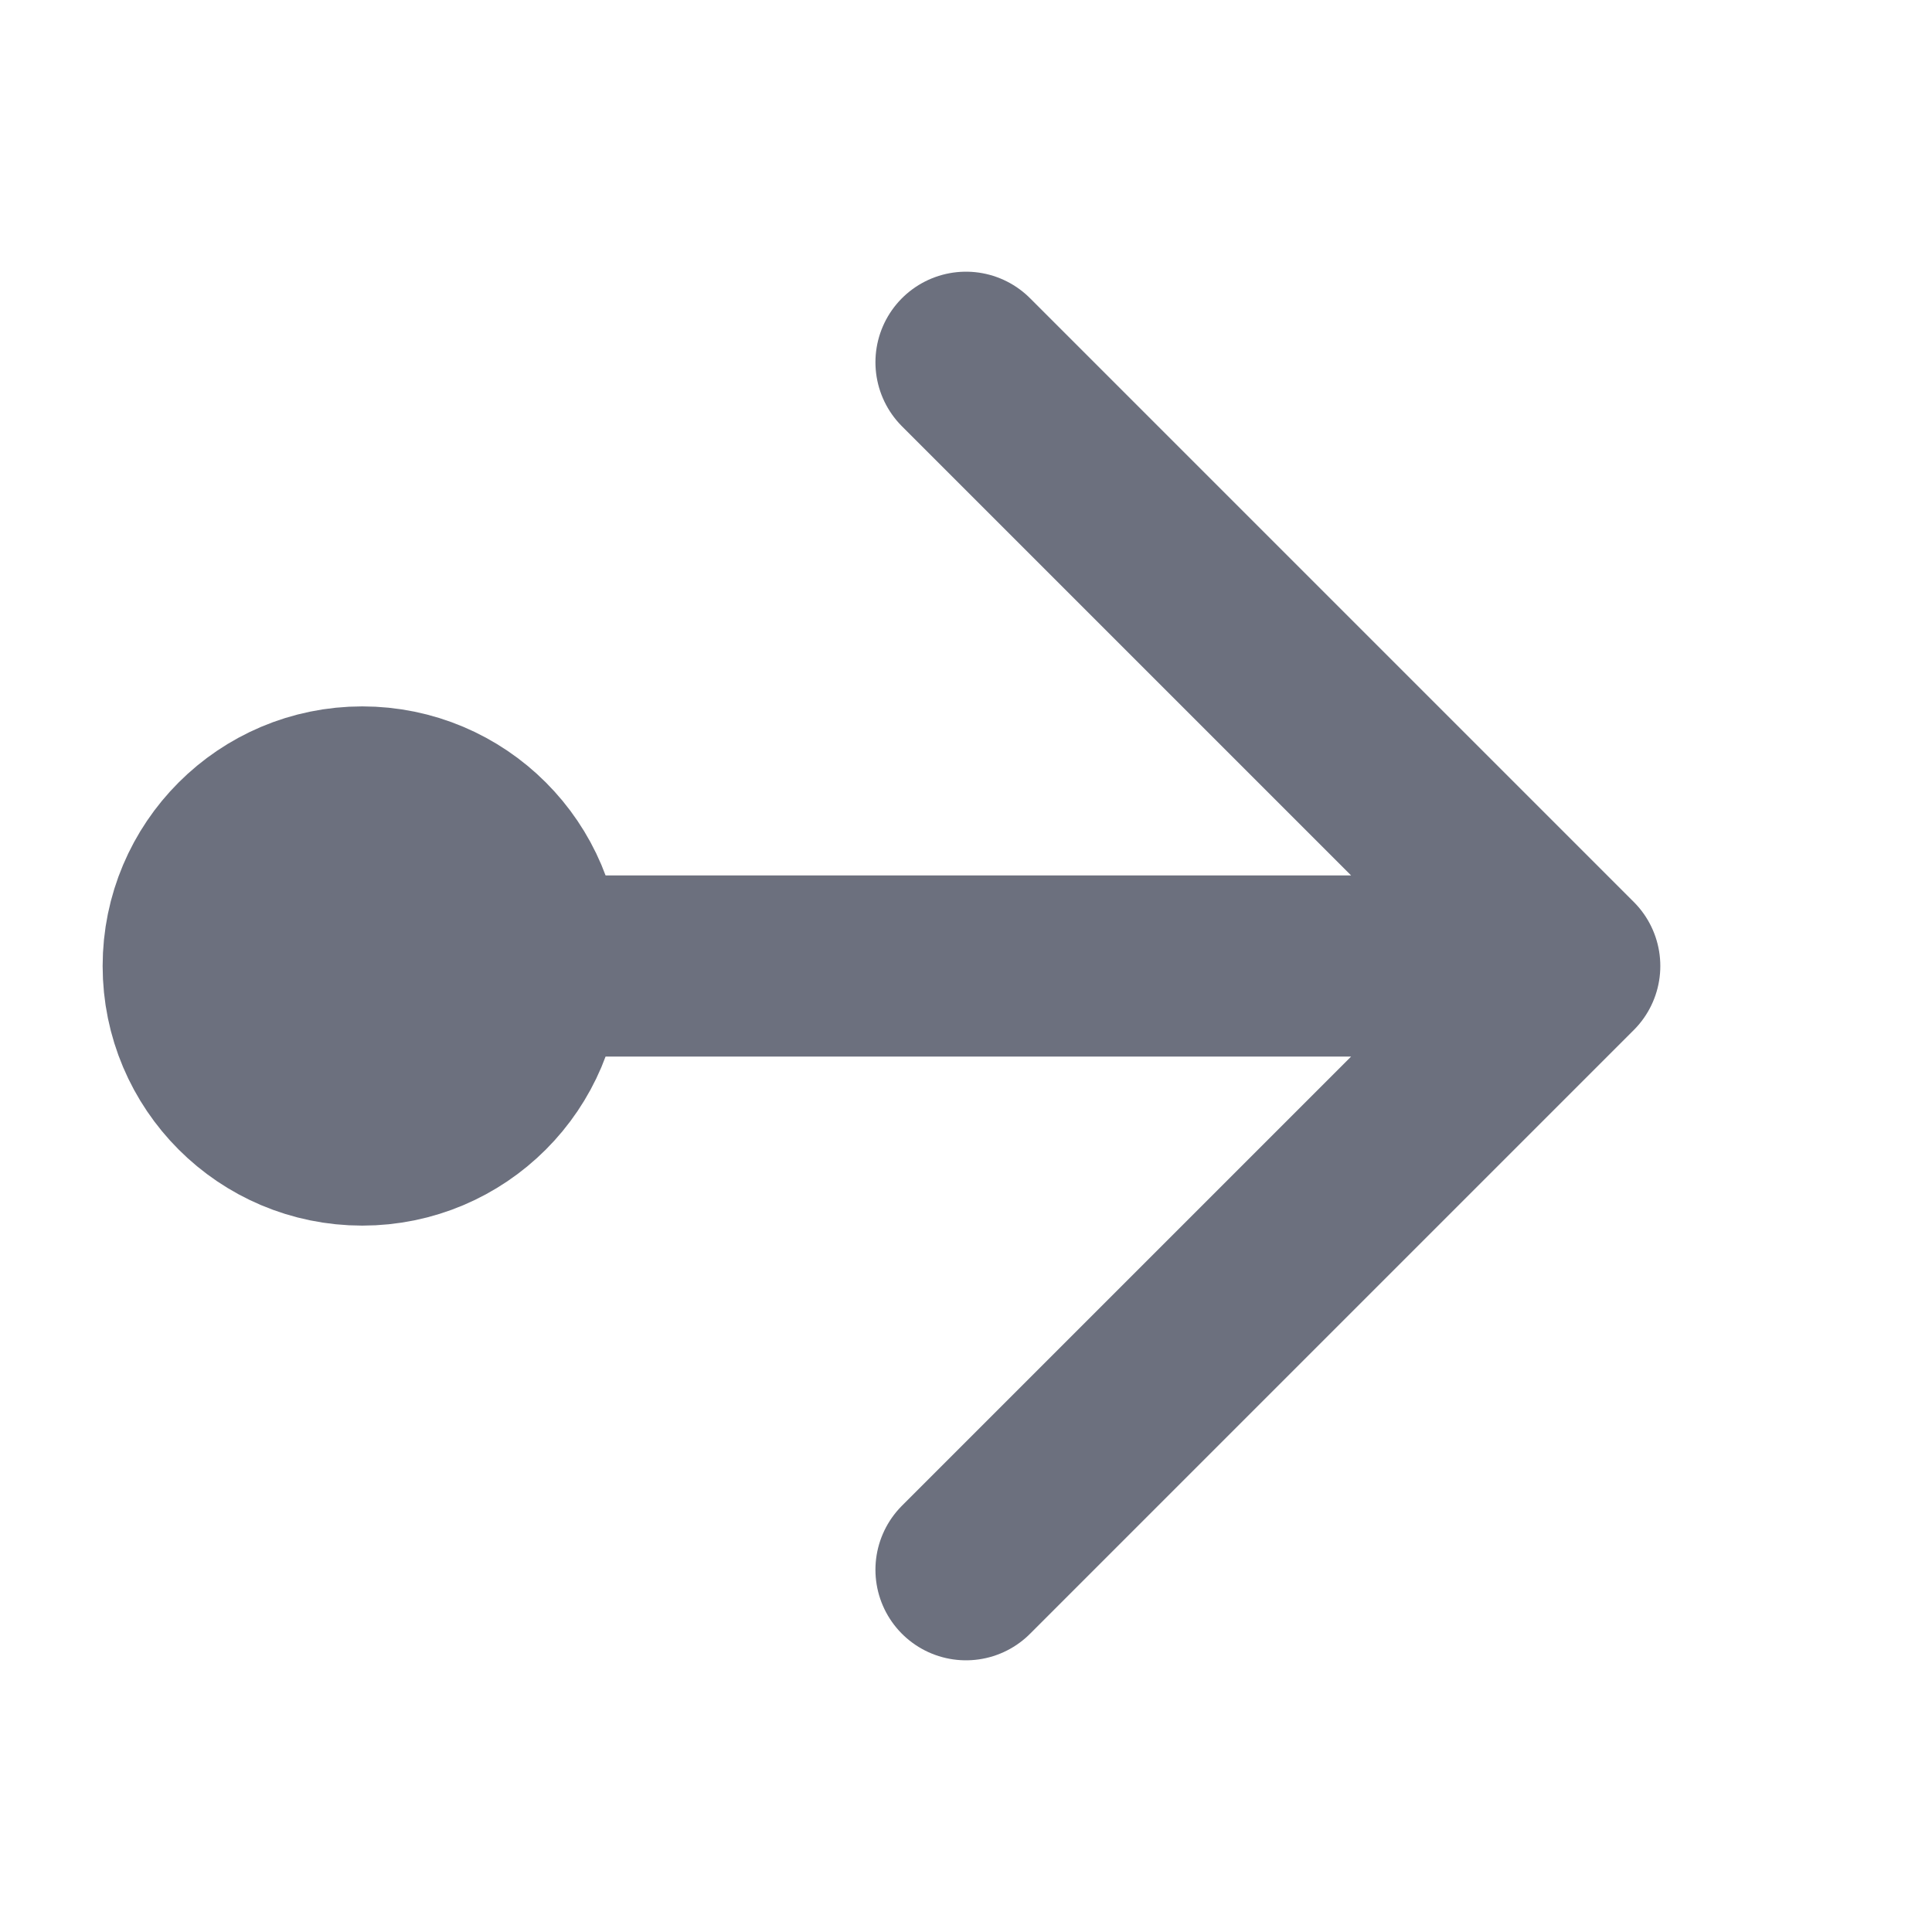
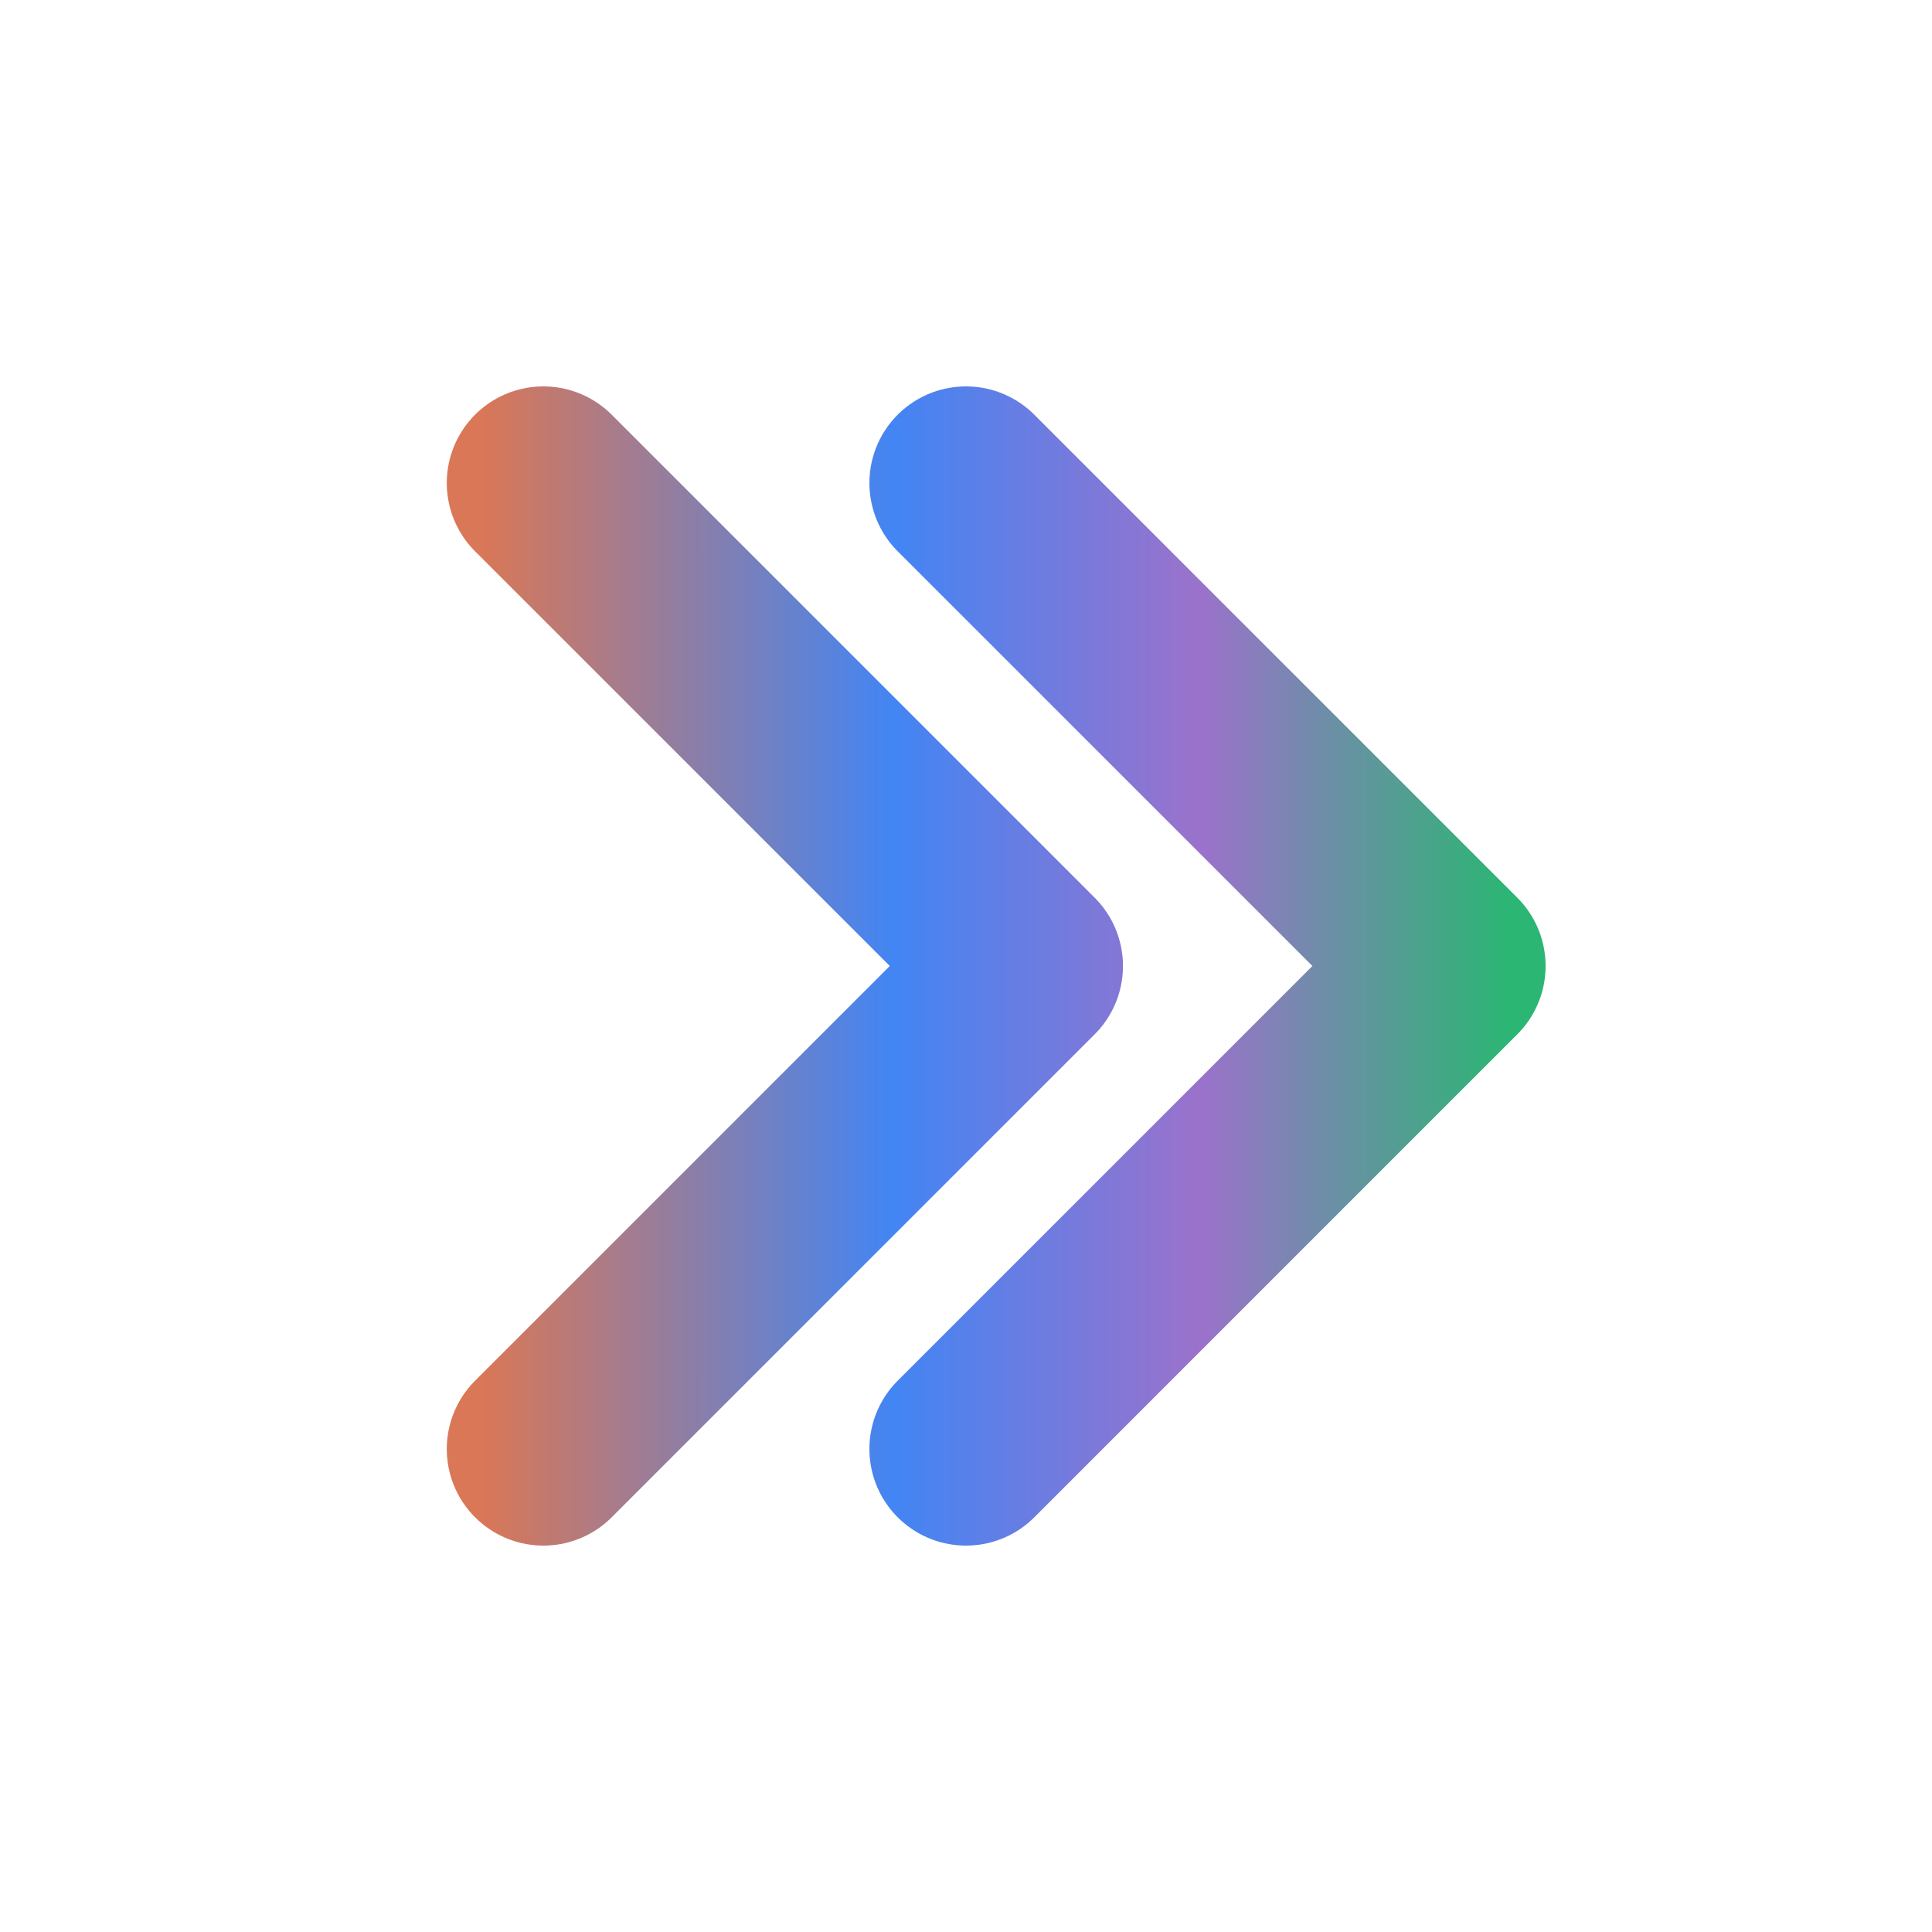
<svg xmlns="http://www.w3.org/2000/svg" width="16" height="16" viewBox="0 0 16 16" fill="none">
-   <g stroke="#6C707E" stroke-width="1.5" stroke-linecap="round" stroke-linejoin="round">
-     <path d="M3 8h10M8 3l5 5-5 5" />
-     <circle cx="3" cy="8" r="1.4" fill="#6C707E" />
+   <defs>
+     <linearGradient id="g" x1="4" y1="8" x2="12.5" y2="8" gradientUnits="userSpaceOnUse">
+       <stop stop-color="#D97757" />
+       <stop offset="0.4" stop-color="#4285F4" />
+       <stop offset="0.7" stop-color="#9B72CB" />
+       <stop offset="1" stop-color="#2BB673" />
+     </linearGradient>
+   </defs>
+   <g stroke="url(#g)" stroke-width="1.6" stroke-linecap="round" stroke-linejoin="round">
+     <polyline points="4.5,4 8.5,8 4.5,12" />
+     <polyline points="8,4 12,8 8,12" />
  </g>
</svg>
